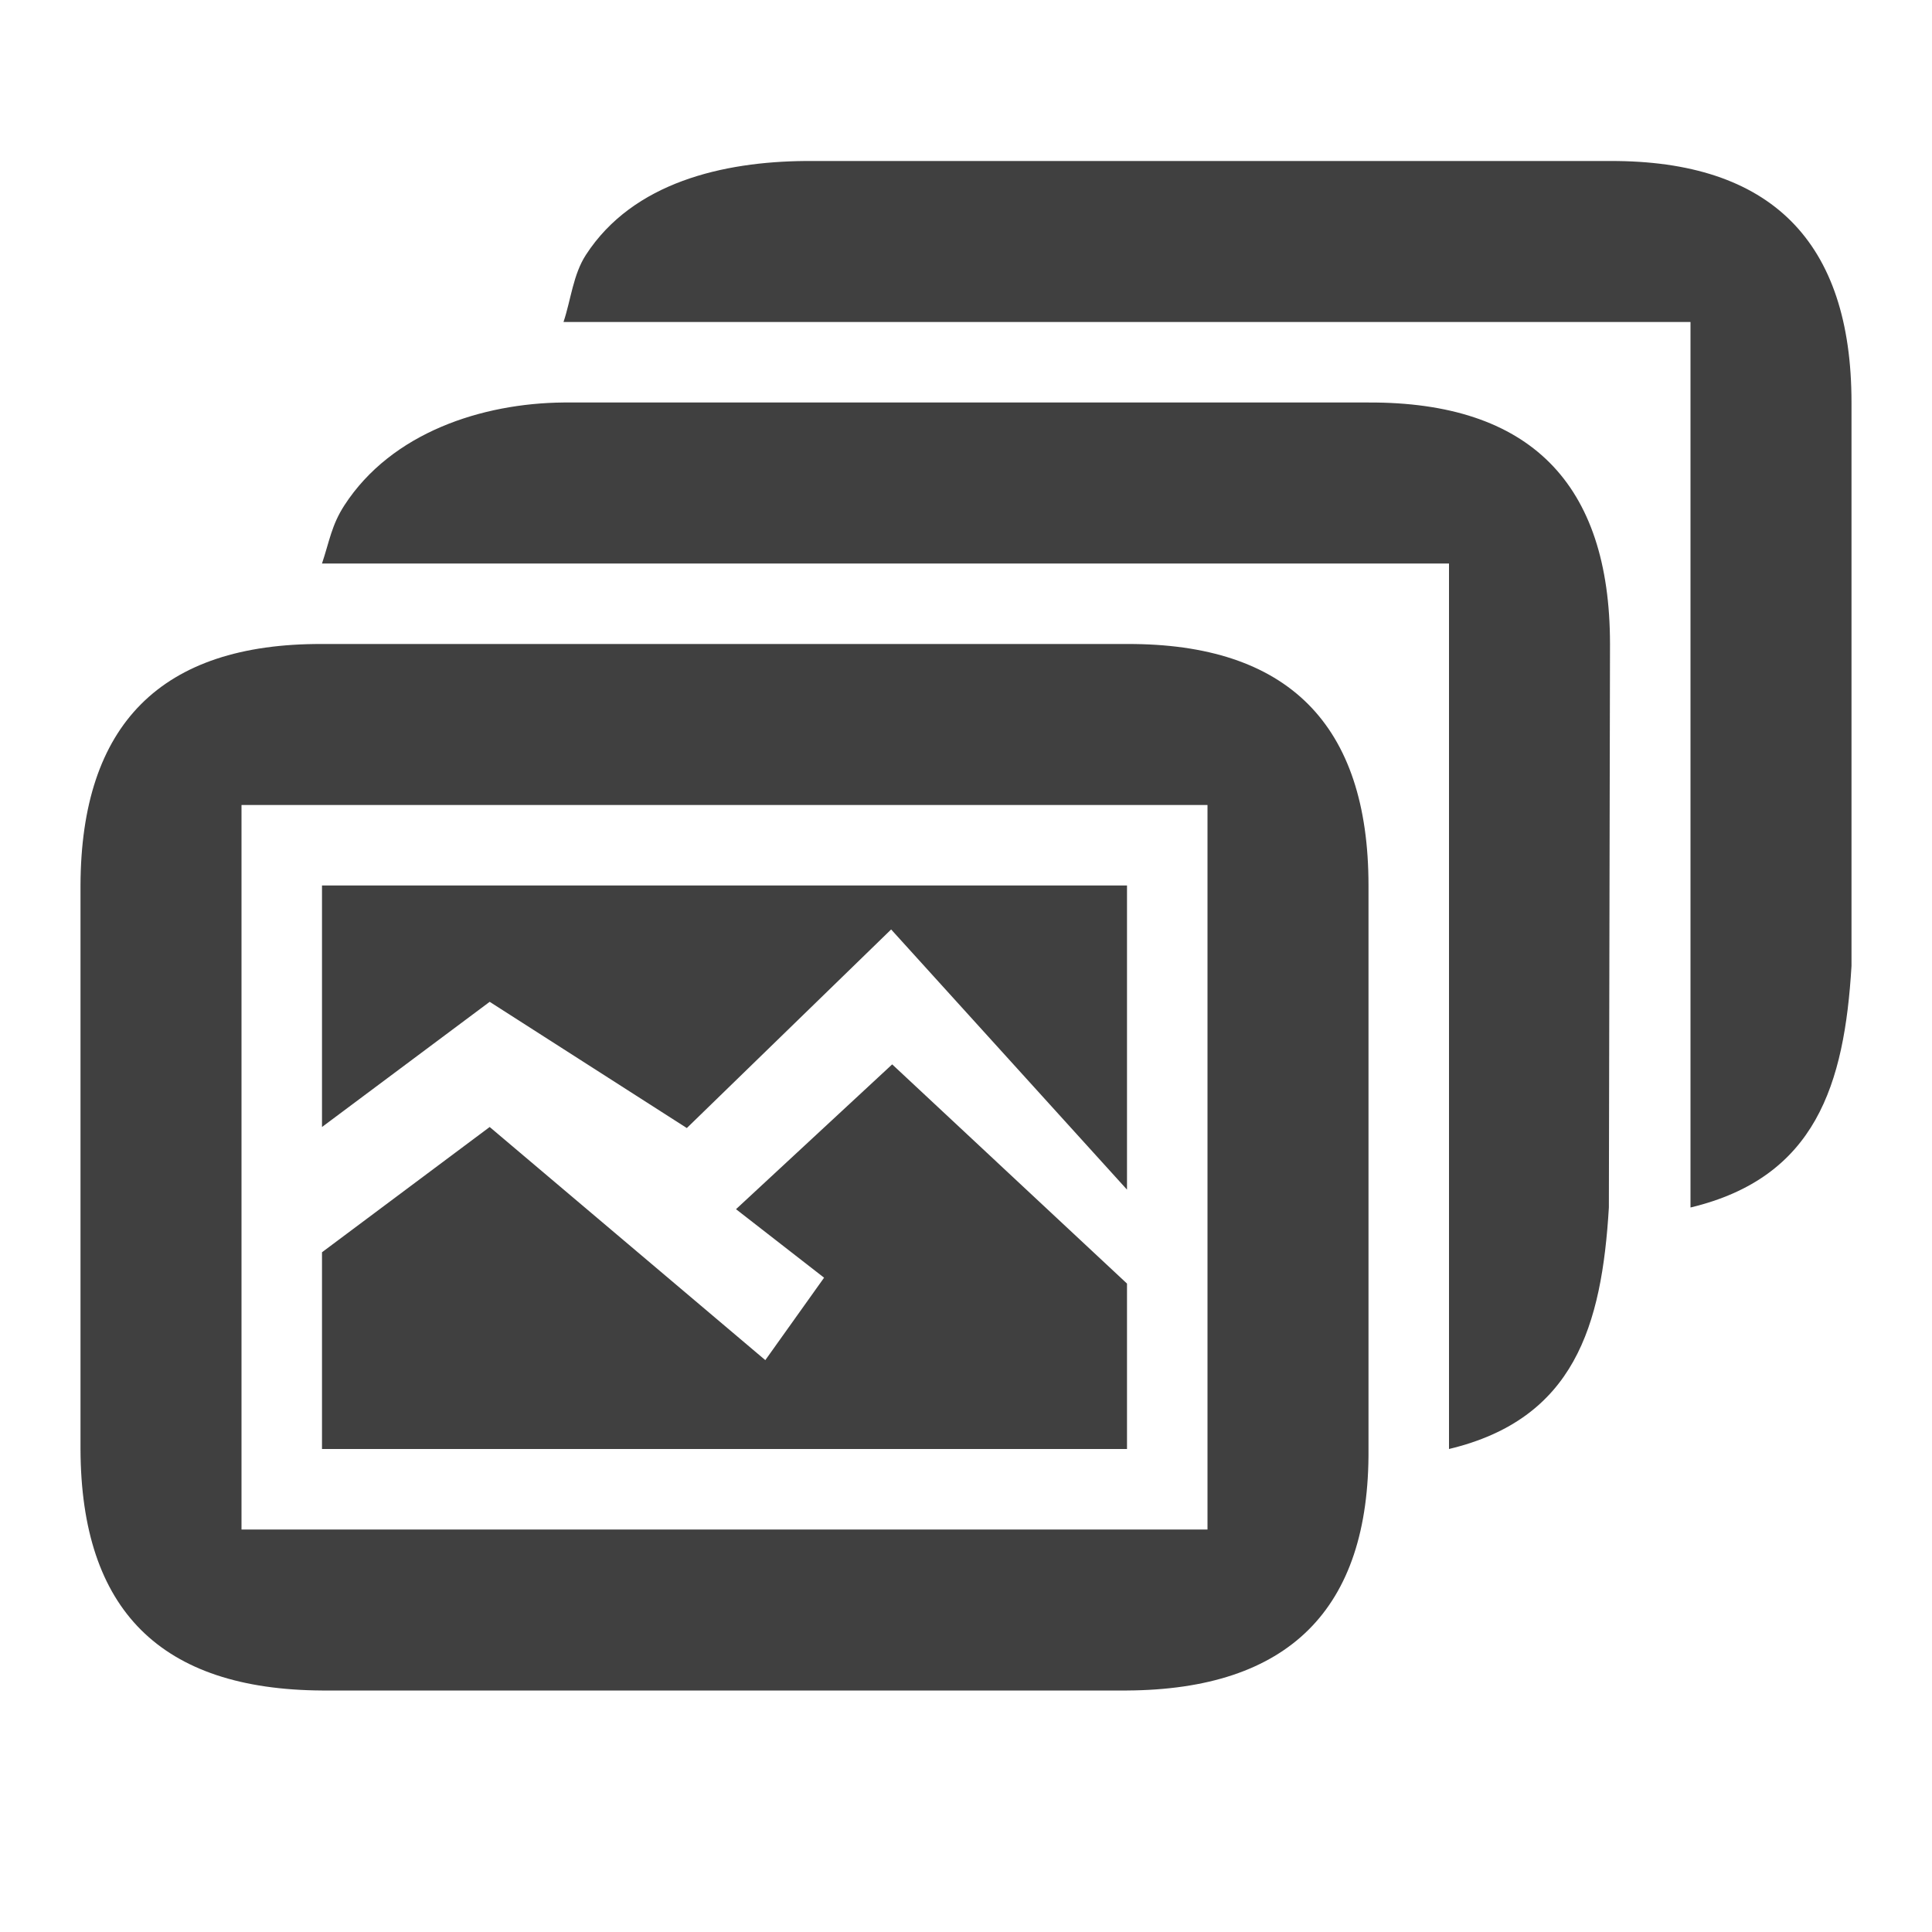
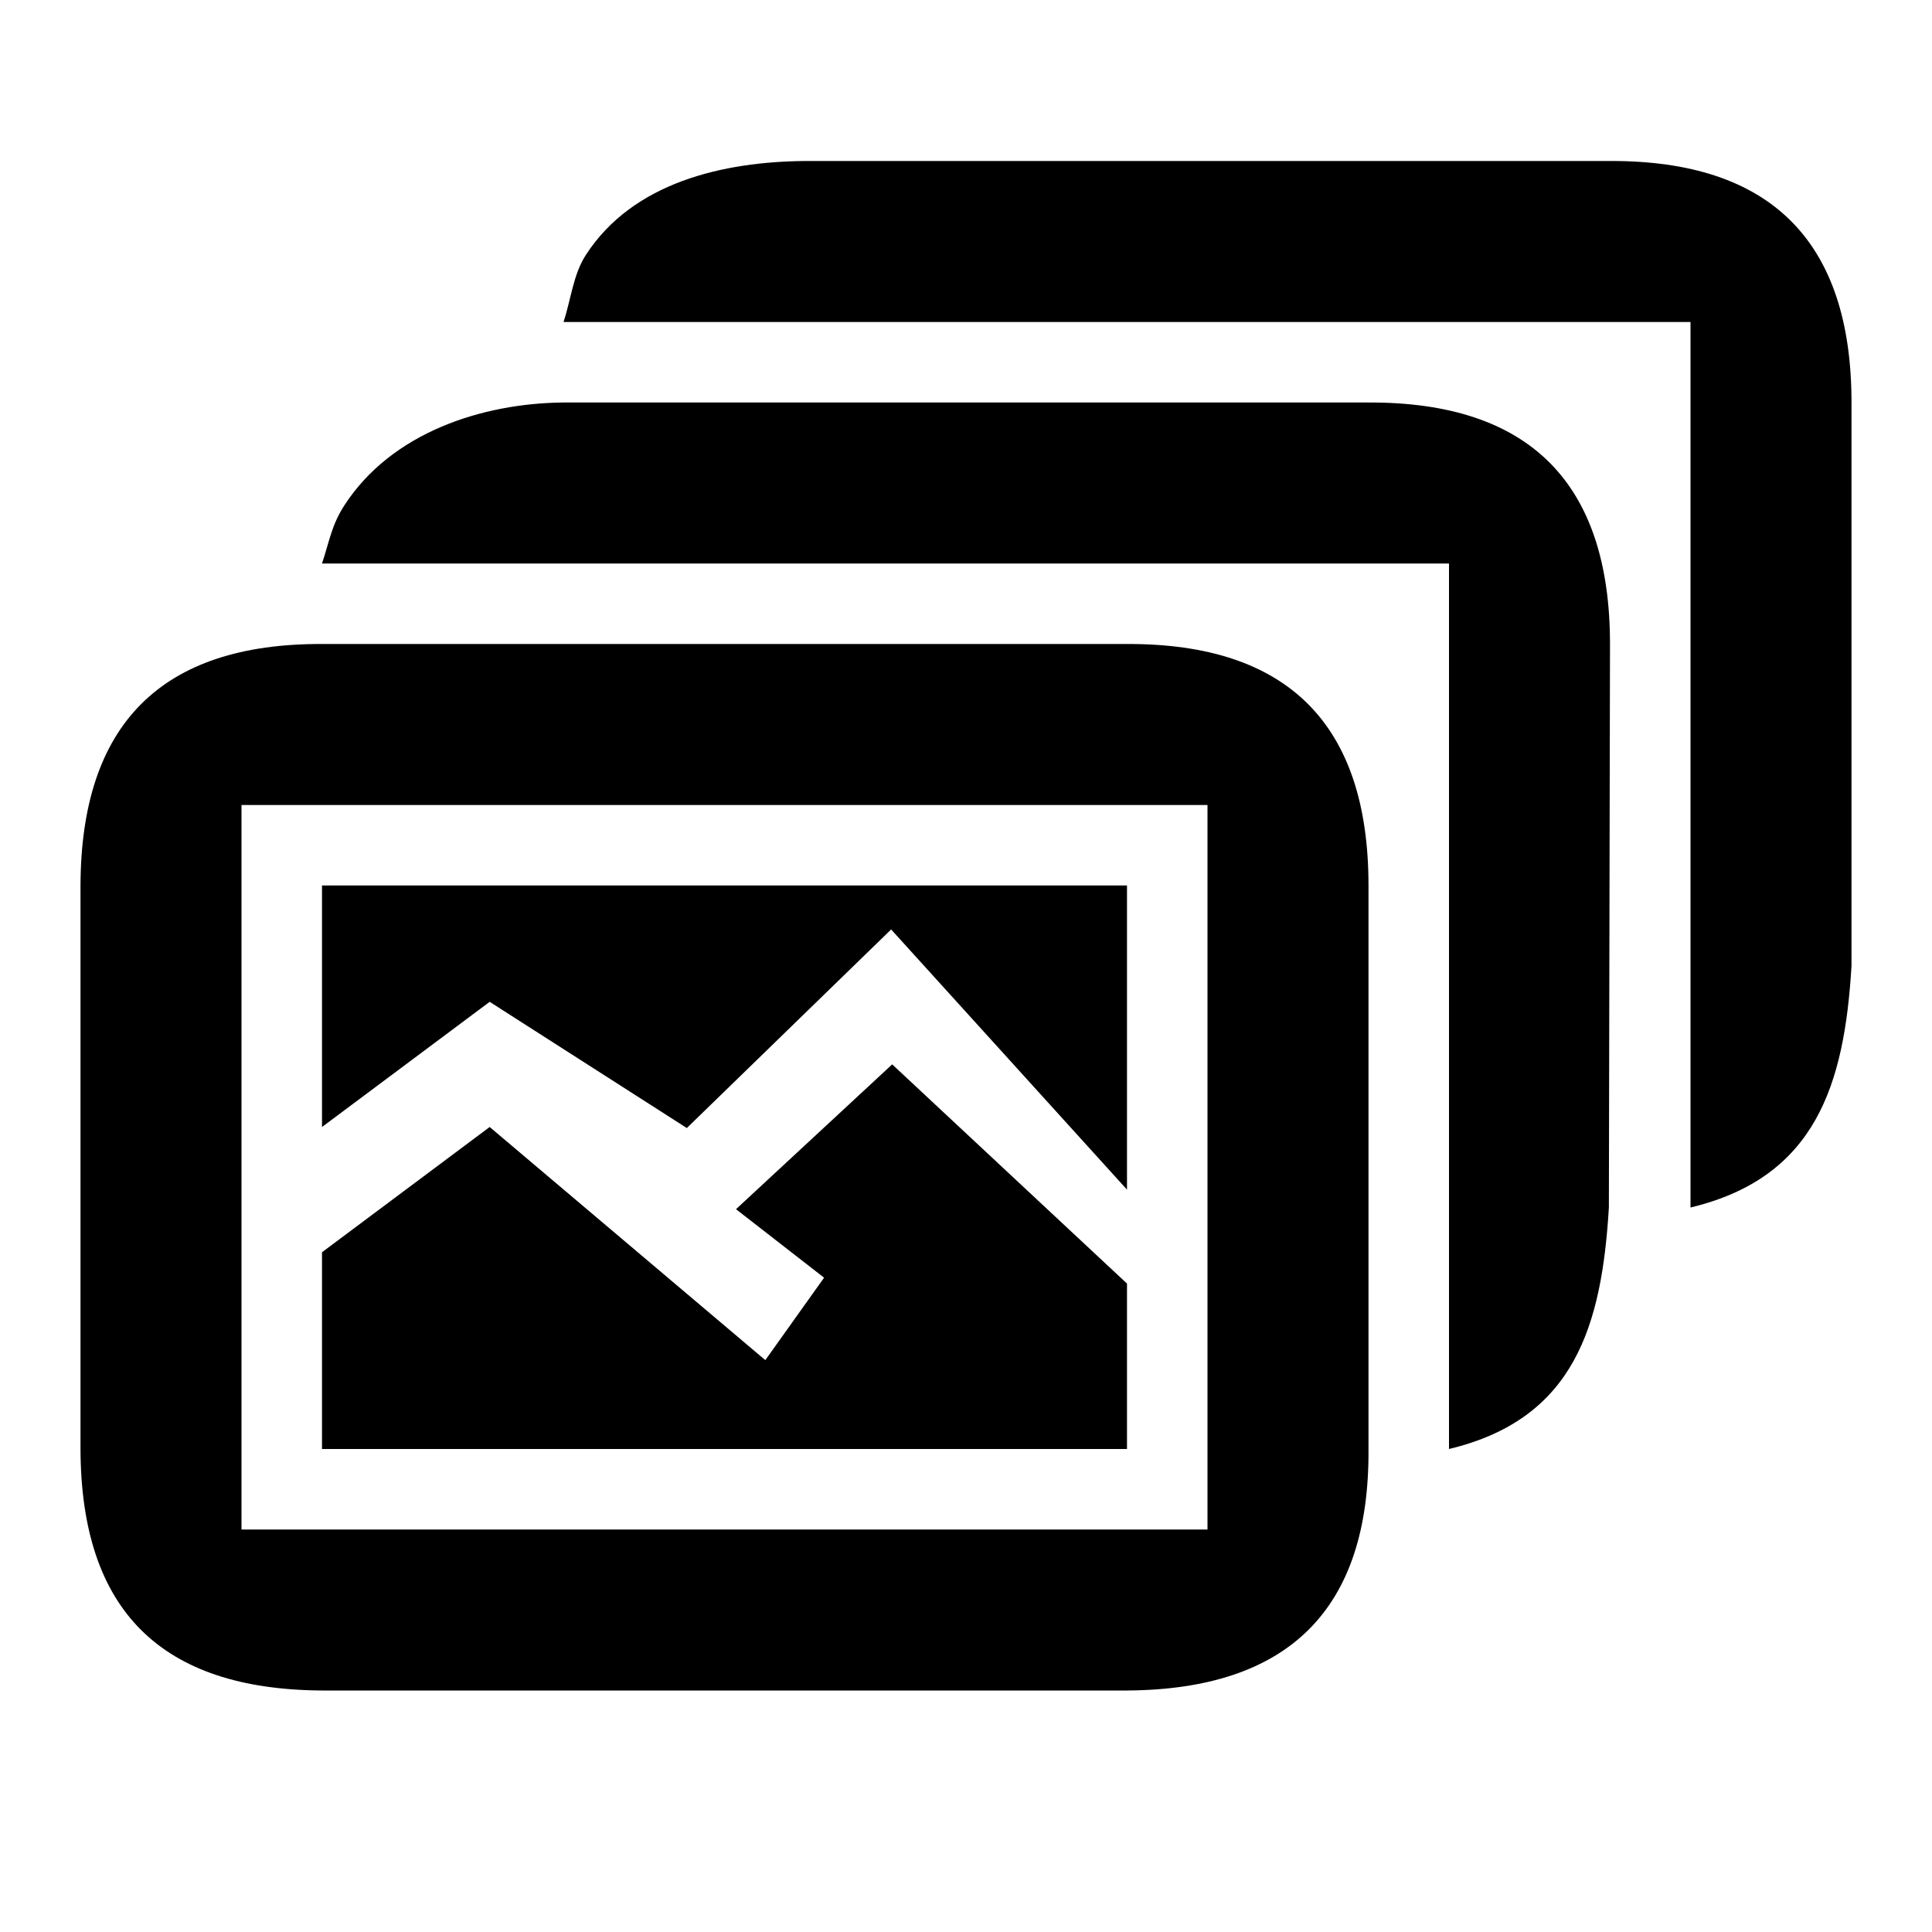
<svg xmlns="http://www.w3.org/2000/svg" width="24" height="24" viewBox="0 0 24 24">
-   <g id="gallery" style="opacity:0.75;">
+   <g id="gallery">
    <path d="m 4,8 10,0 c 2,-0.007 3,1 3,3 l 0,7 c 0.014,2 -1,2.988 -3,3 L 4,21 C 2,20.988 1.006,20.006 1,18 L 1,11 C 1.006,9 2,7.993 4,8 z m -1,11 12,0 0,-9 -12,0 z m 11,-3.055 -2.917,-2.723 -1.94,1.799 1.094,0.851 -0.73,1.024 L 6.083,14 4,15.556 4,18 14,18 z M 14,14.778 11.07,11.546 8.532,14.013 6.083,12.445 4,14 4,11 14,11 z M 17,5 7,5 C 5.99,5.009 4.866,5.372 4.279,6.276 4.119,6.522 4.093,6.722 4,7 l 14,0 0,11 c 1.559,-0.373 1.898,-1.53 1.986,-3 L 20,8 C 20,6 19,4.993 17,5 z M 20,2 10,2 C 8.99,2.009 7.866,2.261 7.279,3.165 7.119,3.411 7.093,3.722 7,4 l 14,0 0,11 c 1.559,-0.373 1.912,-1.531 2,-3 L 23,5 C 23,3 22,1.993 20,2 z" />
  </g>
</svg>
